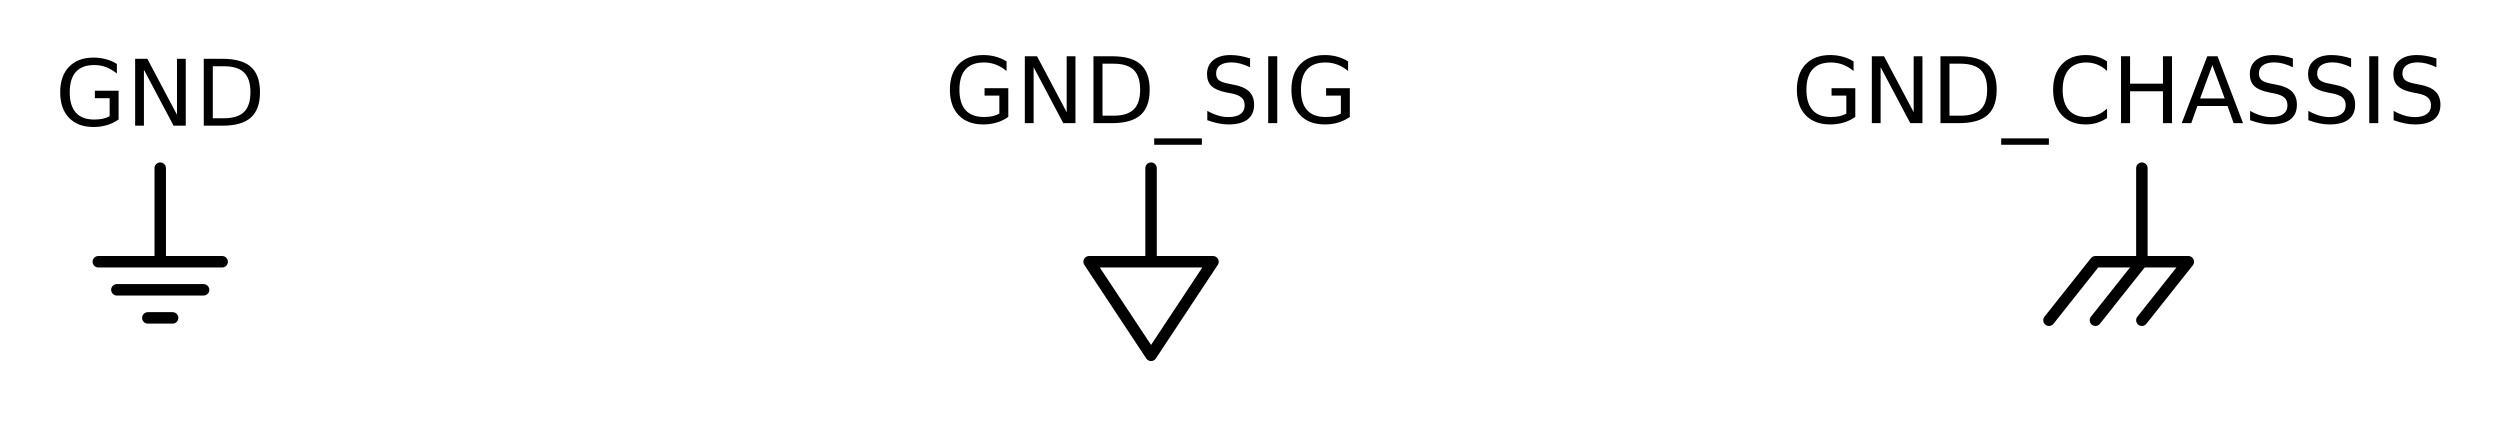
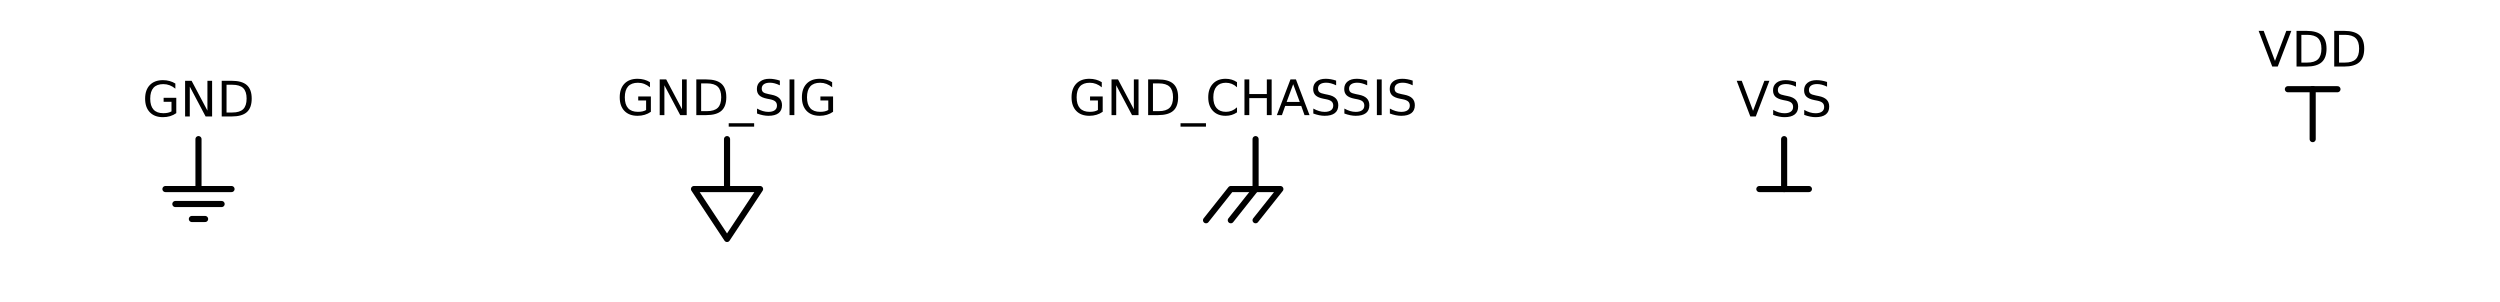
- <svg xmlns="http://www.w3.org/2000/svg" xmlns:xlink="http://www.w3.org/1999/xlink" height="56pt" version="1.1" viewBox="0 0 327 56" width="327pt">
+ <svg xmlns="http://www.w3.org/2000/svg" xmlns:xlink="http://www.w3.org/1999/xlink" height="74pt" version="1.1" viewBox="0 0 613 74" width="613pt">
  <defs>
    <style type="text/css">
- *{stroke-linecap:butt;stroke-linejoin:round;stroke-miterlimit:100000;}
+ *{stroke-linecap:butt;stroke-linejoin:round;}
  </style>
  </defs>
  <g id="figure_1">
    <g id="patch_1">
-       <path d="M -0 56.736  L 327.082 56.736  L 327.082 0  L -0 0  z " style="fill:none;" />
+       <path d="M 0 74.19  L 613.712 74.19  L 613.712 0  L 0 0  z " style="fill:none;" />
    </g>
    <g id="axes_1">
      <g id="line2d_1">
-         <path clip-path="url(#p7368b49aea)" d="M 20.958 21.996  L 20.958 34.236  L 12.858 34.236  L 29.058 34.236  M 15.288 37.908  L 26.628 37.908  M 19.338 41.58  L 22.578 41.58  " style="fill:none;stroke:#000000;stroke-linecap:round;stroke-width:1.5;" />
+         <path clip-path="url(#p911a20e9a6)" d="M 48.669 34.114  L 48.669 46.354  L 40.569 46.354  L 56.769 46.354  M 42.999 50.026  L 54.339 50.026  M 47.049 53.698  L 50.289 53.698  " style="fill:none;stroke:#000000;stroke-linecap:round;stroke-width:1.5;" />
      </g>
      <g id="line2d_2">
-         <path clip-path="url(#p7368b49aea)" d="M 150.558 21.996  L 150.558 34.236  L 142.458 34.236  L 150.558 46.476  L 158.658 34.236  L 150.558 34.236  " style="fill:none;stroke:#000000;stroke-linecap:round;stroke-width:1.5;" />
+         <path clip-path="url(#p911a20e9a6)" d="M 178.269 34.114  L 178.269 46.354  L 170.169 46.354  L 178.269 58.594  L 186.369 46.354  L 178.269 46.354  " style="fill:none;stroke:#000000;stroke-linecap:round;stroke-width:1.5;" />
      </g>
      <g id="line2d_3">
-         <path clip-path="url(#p7368b49aea)" d="M 280.158 34.236  L 286.233 34.236  L 280.158 41.886  " style="fill:none;stroke:#000000;stroke-linecap:round;stroke-width:1.5;" />
+         <path clip-path="url(#p911a20e9a6)" d="M 307.869 46.354  L 313.944 46.354  L 307.869 54.004  " style="fill:none;stroke:#000000;stroke-linecap:round;stroke-width:1.5;" />
      </g>
      <g id="line2d_4">
-         <path clip-path="url(#p7368b49aea)" d="M 280.158 21.996  L 280.158 34.236  L 274.083 41.886  " style="fill:none;stroke:#000000;stroke-linecap:round;stroke-width:1.5;" />
+         <path clip-path="url(#p911a20e9a6)" d="M 307.869 34.114  L 307.869 46.354  L 301.794 54.004  " style="fill:none;stroke:#000000;stroke-linecap:round;stroke-width:1.5;" />
      </g>
      <g id="line2d_5">
-         <path clip-path="url(#p7368b49aea)" d="M 280.158 34.236  L 274.083 34.236  L 268.008 41.886  " style="fill:none;stroke:#000000;stroke-linecap:round;stroke-width:1.5;" />
+         <path clip-path="url(#p911a20e9a6)" d="M 307.869 46.354  L 301.794 46.354  L 295.719 54.004  " style="fill:none;stroke:#000000;stroke-linecap:round;stroke-width:1.5;" />
+       </g>
+       <g id="line2d_6">
+         <path clip-path="url(#p911a20e9a6)" d="M 437.469 46.354  L 443.544 46.354  " style="fill:none;stroke:#000000;stroke-linecap:round;stroke-width:1.5;" />
+       </g>
+       <g id="line2d_7">
+         <path clip-path="url(#p911a20e9a6)" d="M 437.469 34.114  L 437.469 46.354  " style="fill:none;stroke:#000000;stroke-linecap:round;stroke-width:1.5;" />
+       </g>
+       <g id="line2d_8">
+         <path clip-path="url(#p911a20e9a6)" d="M 437.469 46.354  L 431.394 46.354  " style="fill:none;stroke:#000000;stroke-linecap:round;stroke-width:1.5;" />
+       </g>
+       <g id="line2d_9">
+         <path clip-path="url(#p911a20e9a6)" d="M 567.069 21.874  L 573.144 21.874  " style="fill:none;stroke:#000000;stroke-linecap:round;stroke-width:1.5;" />
+       </g>
+       <g id="line2d_10">
+         <path clip-path="url(#p911a20e9a6)" d="M 567.069 34.114  L 567.069 21.874  " style="fill:none;stroke:#000000;stroke-linecap:round;stroke-width:1.5;" />
+       </g>
+       <g id="line2d_11">
+         <path clip-path="url(#p911a20e9a6)" d="M 567.069 21.874  L 560.994 21.874  " style="fill:none;stroke:#000000;stroke-linecap:round;stroke-width:1.5;" />
      </g>
      <g id="text_1">
        <defs>
-           <path d="M 9.812 72.906  L 23.094 72.906  L 55.422 11.922  L 55.422 72.906  L 64.984 72.906  L 64.984 0  L 51.703 0  L 19.391 60.984  L 19.391 0  L 9.812 0  z " id="BitstreamVeraSans-Roman-4e" />
-           <path d="M 19.672 64.797  L 19.672 8.109  L 31.594 8.109  Q 46.688 8.109 53.688 14.938  Q 60.688 21.781 60.688 36.531  Q 60.688 51.172 53.688 57.984  Q 46.688 64.797 31.594 64.797  z M 9.812 72.906  L 30.078 72.906  Q 51.266 72.906 61.172 64.094  Q 71.094 55.281 71.094 36.531  Q 71.094 17.672 61.125 8.828  Q 51.172 0 30.078 0  L 9.812 0  z " id="BitstreamVeraSans-Roman-44" />
-           <path d="M 59.516 10.406  L 59.516 29.984  L 43.406 29.984  L 43.406 38.094  L 69.281 38.094  L 69.281 6.781  Q 63.578 2.734 56.688 0.656  Q 49.812 -1.422 42 -1.422  Q 24.906 -1.422 15.25 8.562  Q 5.609 18.562 5.609 36.375  Q 5.609 54.25 15.25 64.234  Q 24.906 74.219 42 74.219  Q 49.125 74.219 55.547 72.453  Q 61.969 70.703 67.391 67.281  L 67.391 56.781  Q 61.922 61.422 55.766 63.766  Q 49.609 66.109 42.828 66.109  Q 29.438 66.109 22.719 58.641  Q 16.016 51.172 16.016 36.375  Q 16.016 21.625 22.719 14.156  Q 29.438 6.688 42.828 6.688  Q 48.047 6.688 52.141 7.594  Q 56.25 8.5 59.516 10.406  " id="BitstreamVeraSans-Roman-47" />
+           <path d="M 59.516 10.406  L 59.516 29.984  L 43.406 29.984  L 43.406 38.094  L 69.281 38.094  L 69.281 6.781  Q 63.578 2.734 56.688 0.656  Q 49.812 -1.422 42 -1.422  Q 24.906 -1.422 15.25 8.562  Q 5.609 18.562 5.609 36.375  Q 5.609 54.25 15.25 64.234  Q 24.906 74.219 42 74.219  Q 49.125 74.219 55.547 72.453  Q 61.969 70.703 67.391 67.281  L 67.391 56.781  Q 61.922 61.422 55.766 63.766  Q 49.609 66.109 42.828 66.109  Q 29.438 66.109 22.719 58.641  Q 16.016 51.172 16.016 36.375  Q 16.016 21.625 22.719 14.156  Q 29.438 6.688 42.828 6.688  Q 48.047 6.688 52.141 7.594  Q 56.25 8.5 59.516 10.406  z " id="DejaVuSans-47" />
+           <path d="M 9.812 72.906  L 23.094 72.906  L 55.422 11.922  L 55.422 72.906  L 64.984 72.906  L 64.984 0  L 51.703 0  L 19.391 60.984  L 19.391 0  L 9.812 0  z " id="DejaVuSans-4e" />
+           <path d="M 19.672 64.797  L 19.672 8.109  L 31.594 8.109  Q 46.688 8.109 53.688 14.938  Q 60.688 21.781 60.688 36.531  Q 60.688 51.172 53.688 57.984  Q 46.688 64.797 31.594 64.797  z M 9.812 72.906  L 30.078 72.906  Q 51.266 72.906 61.172 64.094  Q 71.094 55.281 71.094 36.531  Q 71.094 17.672 61.125 8.828  Q 51.172 0 30.078 0  L 9.812 0  z " id="DejaVuSans-44" />
        </defs>
-         <g transform="translate(7.2 16.44)scale(0.12 -0.12)">
-           <use xlink:href="#BitstreamVeraSans-Roman-47" />
-           <use x="77.49" xlink:href="#BitstreamVeraSans-Roman-4e" />
-           <use x="152.295" xlink:href="#BitstreamVeraSans-Roman-44" />
+         <g transform="translate(34.91094 28.55813)scale(0.12 -0.12)">
+           <use xlink:href="#DejaVuSans-47" />
+           <use x="77.49" xlink:href="#DejaVuSans-4e" />
+           <use x="152.295" xlink:href="#DejaVuSans-44" />
        </g>
      </g>
      <g id="text_2">
        <defs>
-           <path d="M 53.516 70.516  L 53.516 60.891  Q 47.906 63.578 42.922 64.891  Q 37.938 66.219 33.297 66.219  Q 25.25 66.219 20.875 63.094  Q 16.5 59.969 16.5 54.203  Q 16.5 49.359 19.406 46.891  Q 22.312 44.438 30.422 42.922  L 36.375 41.703  Q 47.406 39.594 52.656 34.297  Q 57.906 29 57.906 20.125  Q 57.906 9.516 50.797 4.047  Q 43.703 -1.422 29.984 -1.422  Q 24.812 -1.422 18.969 -0.25  Q 13.141 0.922 6.891 3.219  L 6.891 13.375  Q 12.891 10.016 18.656 8.297  Q 24.422 6.594 29.984 6.594  Q 38.422 6.594 43.016 9.906  Q 47.609 13.234 47.609 19.391  Q 47.609 24.75 44.312 27.781  Q 41.016 30.812 33.5 32.328  L 27.484 33.5  Q 16.453 35.688 11.516 40.375  Q 6.594 45.062 6.594 53.422  Q 6.594 63.094 13.406 68.656  Q 20.219 74.219 32.172 74.219  Q 37.312 74.219 42.625 73.281  Q 47.953 72.359 53.516 70.516  " id="BitstreamVeraSans-Roman-53" />
-           <path d="M 9.812 72.906  L 19.672 72.906  L 19.672 0  L 9.812 0  z " id="BitstreamVeraSans-Roman-49" />
-           <path d="M 50.984 -16.609  L 50.984 -23.578  L -0.984 -23.578  L -0.984 -16.609  z " id="BitstreamVeraSans-Roman-5f" />
+           <path d="M 50.984 -16.609  L 50.984 -23.578  L -0.984 -23.578  L -0.984 -16.609  z " id="DejaVuSans-5f" />
+           <path d="M 53.516 70.516  L 53.516 60.891  Q 47.906 63.578 42.922 64.891  Q 37.938 66.219 33.297 66.219  Q 25.25 66.219 20.875 63.094  Q 16.5 59.969 16.5 54.203  Q 16.5 49.359 19.406 46.891  Q 22.312 44.438 30.422 42.922  L 36.375 41.703  Q 47.406 39.594 52.656 34.297  Q 57.906 29 57.906 20.125  Q 57.906 9.516 50.797 4.047  Q 43.703 -1.422 29.984 -1.422  Q 24.812 -1.422 18.969 -0.25  Q 13.141 0.922 6.891 3.219  L 6.891 13.375  Q 12.891 10.016 18.656 8.297  Q 24.422 6.594 29.984 6.594  Q 38.422 6.594 43.016 9.906  Q 47.609 13.234 47.609 19.391  Q 47.609 24.75 44.312 27.781  Q 41.016 30.812 33.5 32.328  L 27.484 33.5  Q 16.453 35.688 11.516 40.375  Q 6.594 45.062 6.594 53.422  Q 6.594 63.094 13.406 68.656  Q 20.219 74.219 32.172 74.219  Q 37.312 74.219 42.625 73.281  Q 47.953 72.359 53.516 70.516  z " id="DejaVuSans-53" />
+           <path d="M 9.812 72.906  L 19.672 72.906  L 19.672 0  L 9.812 0  z " id="DejaVuSans-49" />
        </defs>
-         <g transform="translate(123.5719 16.10625)scale(0.12 -0.12)">
-           <use xlink:href="#BitstreamVeraSans-Roman-47" />
-           <use x="77.49" xlink:href="#BitstreamVeraSans-Roman-4e" />
-           <use x="152.295" xlink:href="#BitstreamVeraSans-Roman-44" />
-           <use x="229.297" xlink:href="#BitstreamVeraSans-Roman-5f" />
-           <use x="279.297" xlink:href="#BitstreamVeraSans-Roman-53" />
-           <use x="342.773" xlink:href="#BitstreamVeraSans-Roman-49" />
-           <use x="372.266" xlink:href="#BitstreamVeraSans-Roman-47" />
+         <g transform="translate(151.2828 28.22437)scale(0.12 -0.12)">
+           <use xlink:href="#DejaVuSans-47" />
+           <use x="77.49" xlink:href="#DejaVuSans-4e" />
+           <use x="152.295" xlink:href="#DejaVuSans-44" />
+           <use x="229.297" xlink:href="#DejaVuSans-5f" />
+           <use x="279.297" xlink:href="#DejaVuSans-53" />
+           <use x="342.773" xlink:href="#DejaVuSans-49" />
+           <use x="372.266" xlink:href="#DejaVuSans-47" />
        </g>
      </g>
      <g id="text_3">
        <defs>
-           <path d="M 9.812 72.906  L 19.672 72.906  L 19.672 43.016  L 55.516 43.016  L 55.516 72.906  L 65.375 72.906  L 65.375 0  L 55.516 0  L 55.516 34.719  L 19.672 34.719  L 19.672 0  L 9.812 0  z " id="BitstreamVeraSans-Roman-48" />
-           <path d="M 34.188 63.188  L 20.797 26.906  L 47.609 26.906  z M 28.609 72.906  L 39.797 72.906  L 67.578 0  L 57.328 0  L 50.688 18.703  L 17.828 18.703  L 11.188 0  L 0.781 0  z " id="BitstreamVeraSans-Roman-41" />
-           <path d="M 64.406 67.281  L 64.406 56.891  Q 59.422 61.531 53.781 63.812  Q 48.141 66.109 41.797 66.109  Q 29.297 66.109 22.656 58.469  Q 16.016 50.828 16.016 36.375  Q 16.016 21.969 22.656 14.328  Q 29.297 6.688 41.797 6.688  Q 48.141 6.688 53.781 8.984  Q 59.422 11.281 64.406 15.922  L 64.406 5.609  Q 59.234 2.094 53.438 0.328  Q 47.656 -1.422 41.219 -1.422  Q 24.656 -1.422 15.125 8.703  Q 5.609 18.844 5.609 36.375  Q 5.609 53.953 15.125 64.078  Q 24.656 74.219 41.219 74.219  Q 47.75 74.219 53.531 72.484  Q 59.328 70.75 64.406 67.281  " id="BitstreamVeraSans-Roman-43" />
+           <path d="M 64.406 67.281  L 64.406 56.891  Q 59.422 61.531 53.781 63.812  Q 48.141 66.109 41.797 66.109  Q 29.297 66.109 22.656 58.469  Q 16.016 50.828 16.016 36.375  Q 16.016 21.969 22.656 14.328  Q 29.297 6.688 41.797 6.688  Q 48.141 6.688 53.781 8.984  Q 59.422 11.281 64.406 15.922  L 64.406 5.609  Q 59.234 2.094 53.438 0.328  Q 47.656 -1.422 41.219 -1.422  Q 24.656 -1.422 15.125 8.703  Q 5.609 18.844 5.609 36.375  Q 5.609 53.953 15.125 64.078  Q 24.656 74.219 41.219 74.219  Q 47.75 74.219 53.531 72.484  Q 59.328 70.75 64.406 67.281  z " id="DejaVuSans-43" />
+           <path d="M 9.812 72.906  L 19.672 72.906  L 19.672 43.016  L 55.516 43.016  L 55.516 72.906  L 65.375 72.906  L 65.375 0  L 55.516 0  L 55.516 34.719  L 19.672 34.719  L 19.672 0  L 9.812 0  z " id="DejaVuSans-48" />
+           <path d="M 34.188 63.188  L 20.797 26.906  L 47.609 26.906  z M 28.609 72.906  L 39.797 72.906  L 67.578 0  L 57.328 0  L 50.688 18.703  L 17.828 18.703  L 11.188 0  L 0.781 0  z " id="DejaVuSans-41" />
        </defs>
-         <g transform="translate(234.3591 16.10625)scale(0.12 -0.12)">
-           <use xlink:href="#BitstreamVeraSans-Roman-47" />
-           <use x="77.49" xlink:href="#BitstreamVeraSans-Roman-4e" />
-           <use x="152.295" xlink:href="#BitstreamVeraSans-Roman-44" />
-           <use x="229.297" xlink:href="#BitstreamVeraSans-Roman-5f" />
-           <use x="279.297" xlink:href="#BitstreamVeraSans-Roman-43" />
-           <use x="349.121" xlink:href="#BitstreamVeraSans-Roman-48" />
-           <use x="424.316" xlink:href="#BitstreamVeraSans-Roman-41" />
-           <use x="492.725" xlink:href="#BitstreamVeraSans-Roman-53" />
-           <use x="556.201" xlink:href="#BitstreamVeraSans-Roman-53" />
-           <use x="619.678" xlink:href="#BitstreamVeraSans-Roman-49" />
-           <use x="649.17" xlink:href="#BitstreamVeraSans-Roman-53" />
+         <g transform="translate(262.07 28.22437)scale(0.12 -0.12)">
+           <use xlink:href="#DejaVuSans-47" />
+           <use x="77.49" xlink:href="#DejaVuSans-4e" />
+           <use x="152.295" xlink:href="#DejaVuSans-44" />
+           <use x="229.297" xlink:href="#DejaVuSans-5f" />
+           <use x="279.297" xlink:href="#DejaVuSans-43" />
+           <use x="349.121" xlink:href="#DejaVuSans-48" />
+           <use x="424.316" xlink:href="#DejaVuSans-41" />
+           <use x="492.725" xlink:href="#DejaVuSans-53" />
+           <use x="556.201" xlink:href="#DejaVuSans-53" />
+           <use x="619.678" xlink:href="#DejaVuSans-49" />
+           <use x="649.17" xlink:href="#DejaVuSans-53" />
+         </g>
+       </g>
+       <g id="text_4">
+         <defs>
+           <path d="M 28.609 0  L 0.781 72.906  L 11.078 72.906  L 34.188 11.531  L 57.328 72.906  L 67.578 72.906  L 39.797 0  z " id="DejaVuSans-56" />
+         </defs>
+         <g transform="translate(425.7462 28.55813)scale(0.12 -0.12)">
+           <use xlink:href="#DejaVuSans-56" />
+           <use x="68.408" xlink:href="#DejaVuSans-53" />
+           <use x="131.885" xlink:href="#DejaVuSans-53" />
+         </g>
+       </g>
+       <g id="text_5">
+         <g transform="translate(553.7244 16.31812)scale(0.12 -0.12)">
+           <use xlink:href="#DejaVuSans-56" />
+           <use x="68.408" xlink:href="#DejaVuSans-44" />
+           <use x="145.41" xlink:href="#DejaVuSans-44" />
        </g>
      </g>
    </g>
  </g>
  <defs>
-     <clipPath id="p7368b49aea">
-       <rect height="30.6" width="279.855" x="9.618" y="18.936" />
+     <clipPath id="p911a20e9a6">
+       <rect height="46.512" width="592.312" x="10.7" y="16.978" />
    </clipPath>
  </defs>
</svg>
